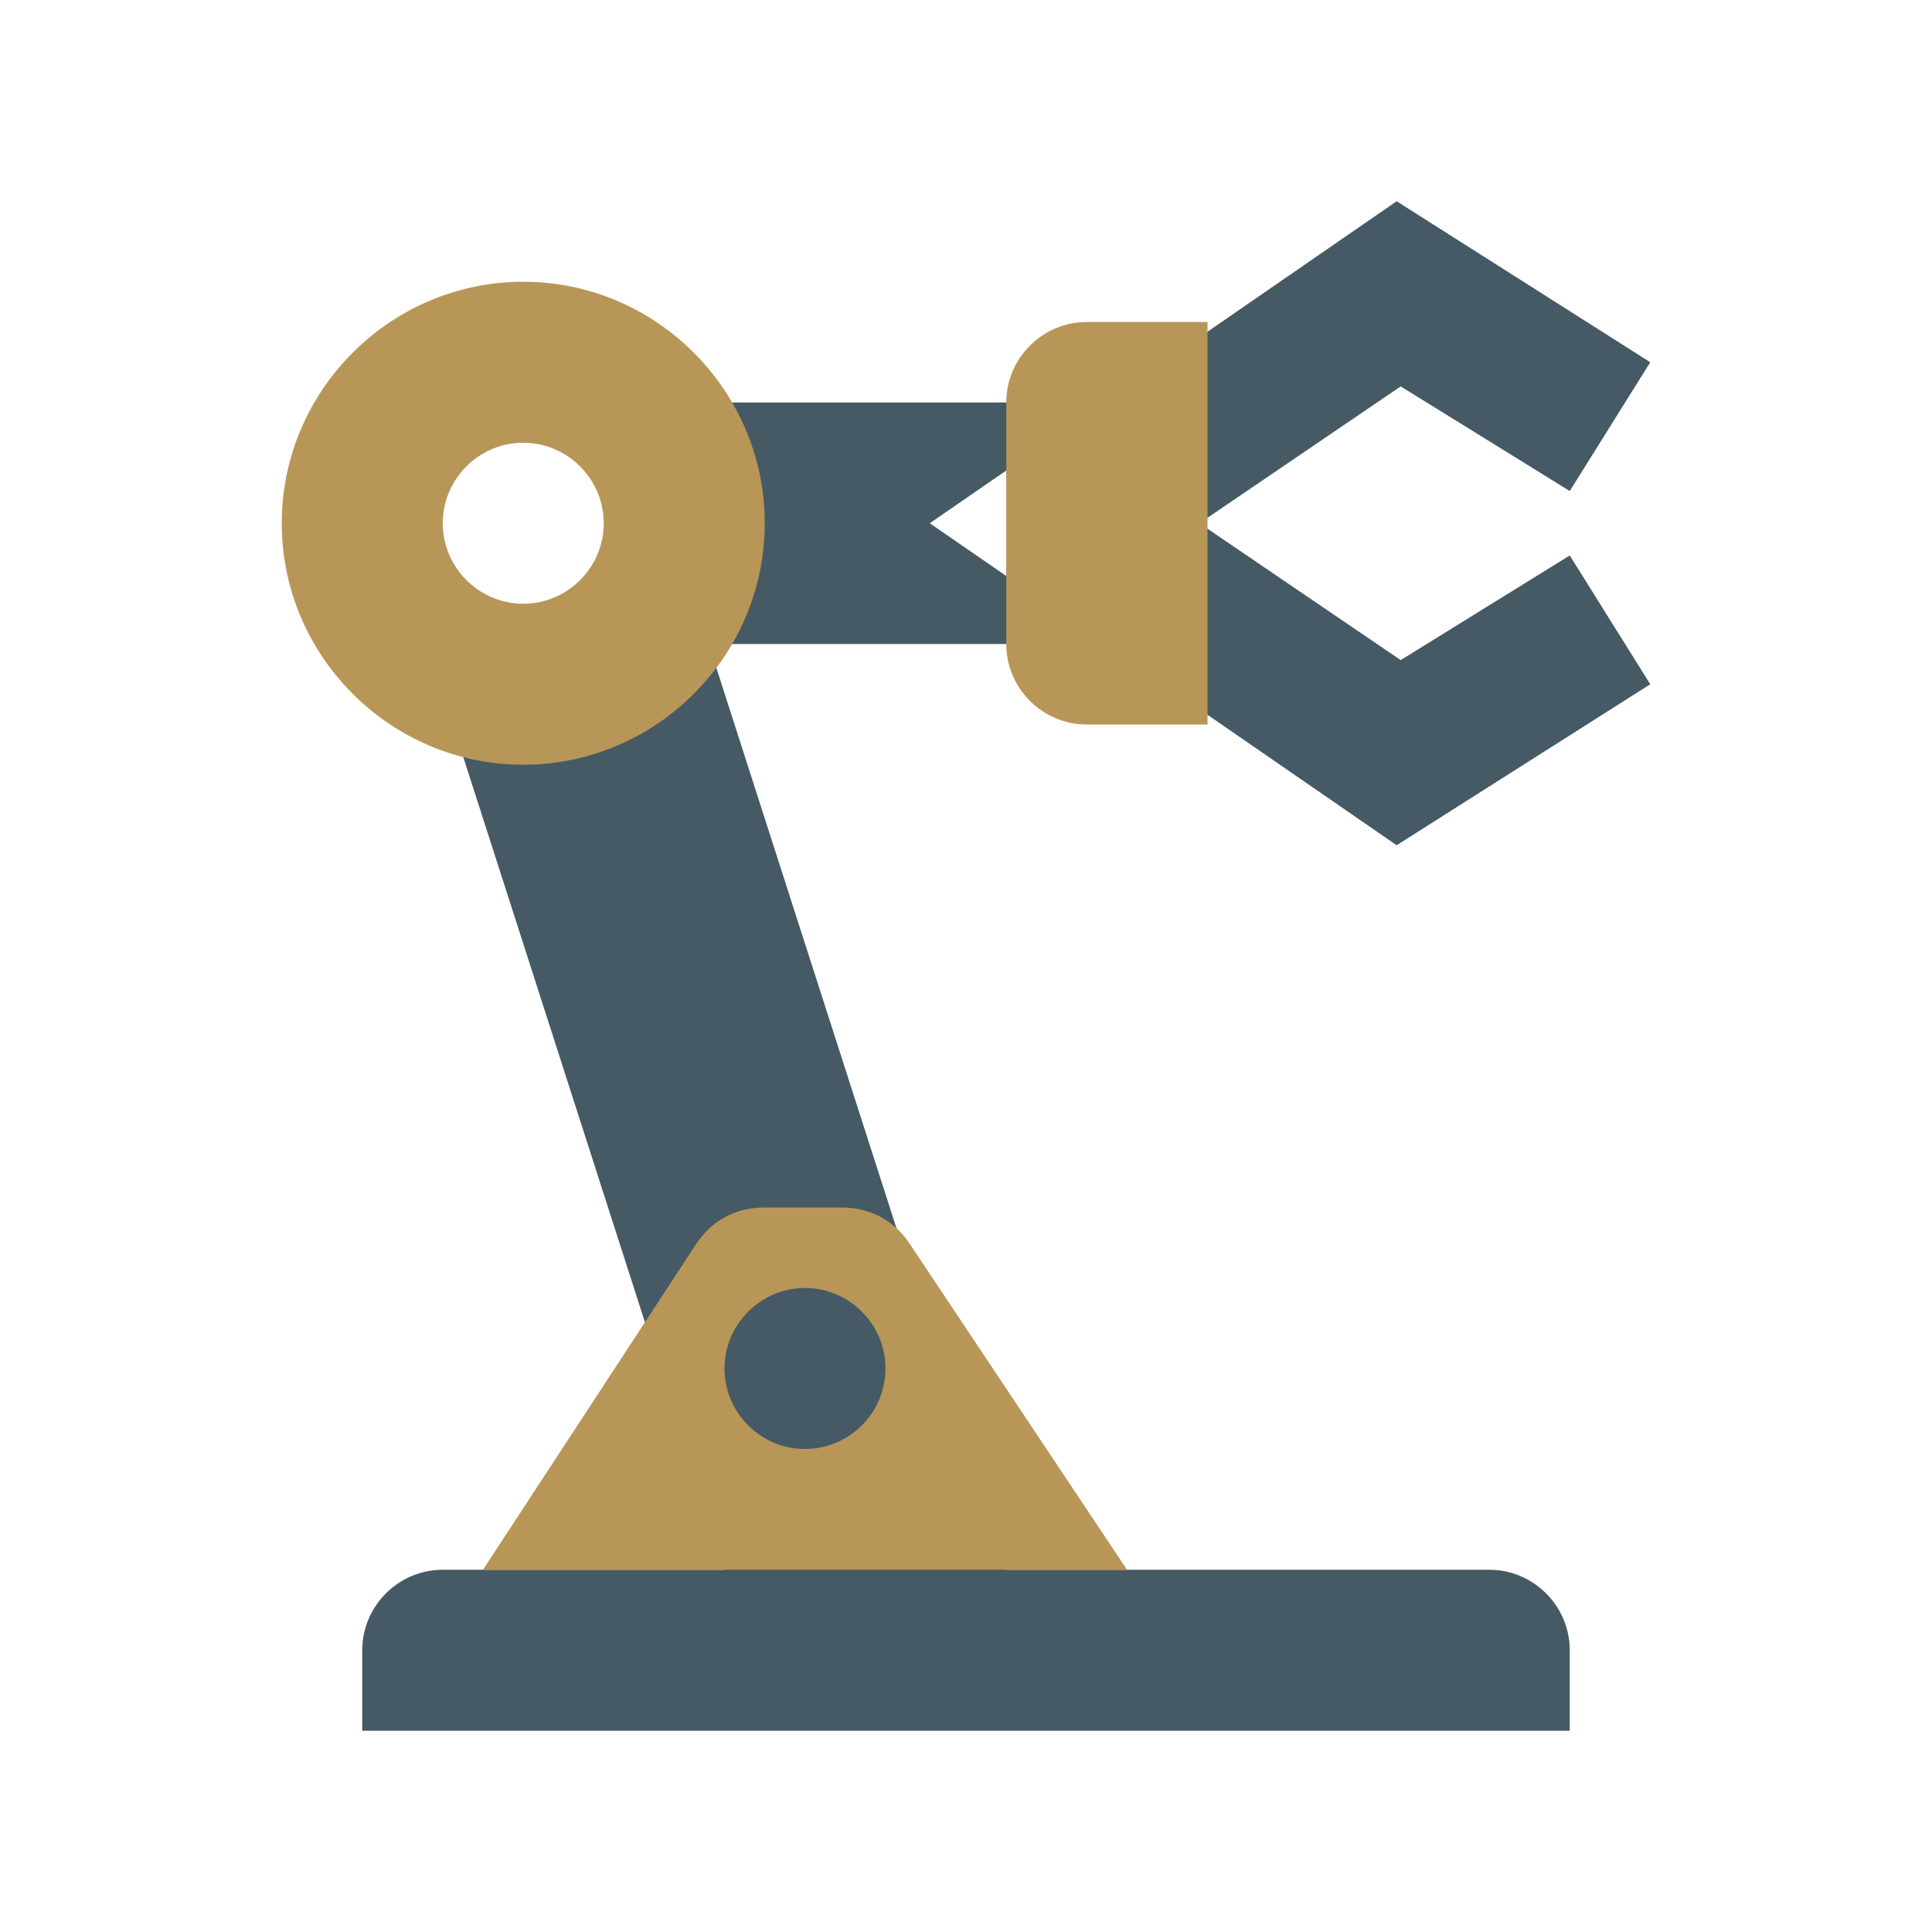
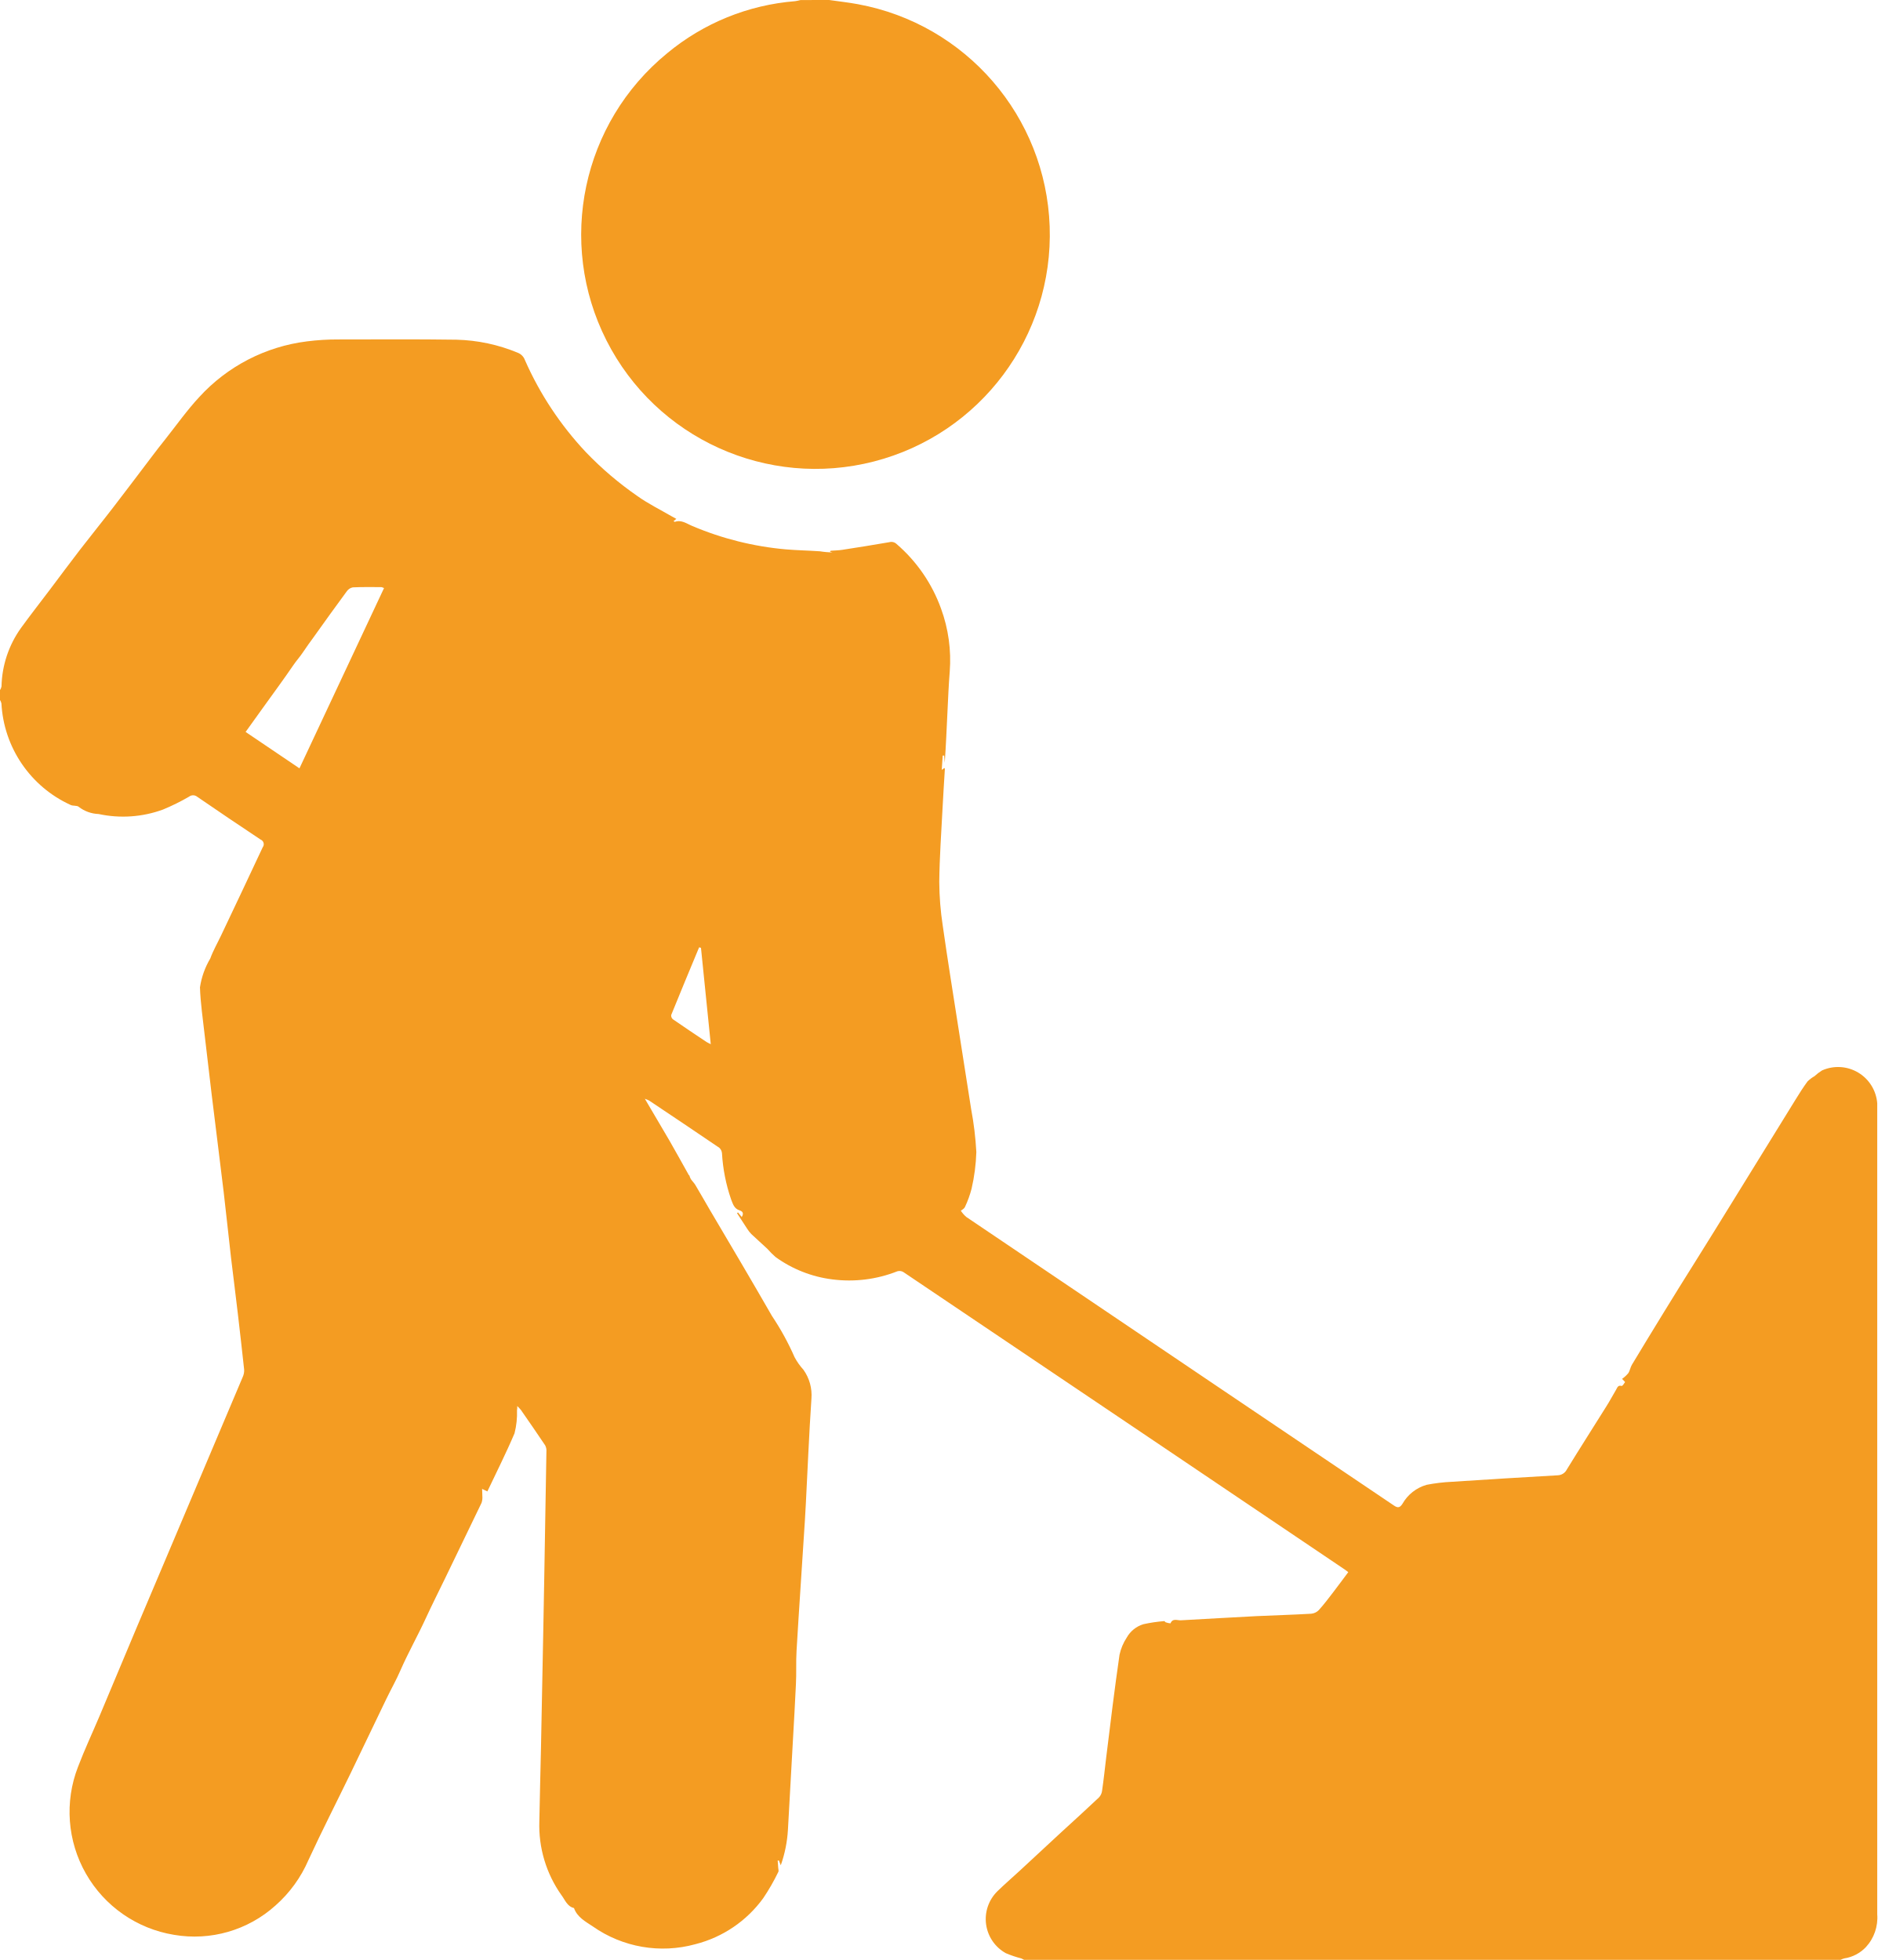
- <svg xmlns="http://www.w3.org/2000/svg" viewBox="0 0 48 48" enable-background="new 0 0 48 48" style="height: 85px;">
-   <g fill="#455A64">
-     <path d="M10 10h19v6h-19zM9 43h30v-2c0-1.1-.9-2-2-2h-26c-1.1 0-2 .9-2 2v2zM34.8 16.4l-5-3.4 5-3.4 4.2 2.6 2-3.2-6.3-4-11.6 8 11.6 8 6.3-4-2-3.2zM16 11h-7l9 28h7z" />
+ <svg xmlns="http://www.w3.org/2000/svg" width="44.872" height="46.851" viewBox="0 0 44.872 46.851">
+   <g id="TS" transform="translate(-362.184 -408.527)">
+     <path id="Path_337" data-name="Path 337" d="M362.184,425.023a.26.26,0,0,0,.036-.087,2.492,2.492,0,0,1,.467-1.4c.224-.309.46-.61.69-.915s.475-.637.718-.952c.26-.337.529-.668.789-1.006.309-.4.613-.806.919-1.209.113-.148.227-.3.343-.442.264-.334.511-.683.8-.994a4.185,4.185,0,0,1,2.575-1.331,5.736,5.736,0,0,1,.753-.046c.939,0,1.879-.008,2.818.006a4.071,4.071,0,0,1,1.469.313.294.294,0,0,1,.169.176,7.806,7.806,0,0,0,1.457,2.2,8.029,8.029,0,0,0,1.23,1.048c.256.183.542.323.815.482.034.02.07.039.116.064l-.069.056c.013,0,.026.017.034.015.161-.056.285.046.419.1a7.376,7.376,0,0,0,2.234.558c.271.023.543.027.815.046a1.955,1.955,0,0,0,.3.026l-.061-.016.017-.023c.092-.007.185-.008.276-.022.376-.058.751-.118,1.126-.183a.179.179,0,0,1,.173.044,3.686,3.686,0,0,1,1.062,1.543,3.583,3.583,0,0,1,.208,1.509c-.025.312-.038.625-.053.937-.02.414-.037.828-.066,1.242l-.013-.174h-.036l-.023.342.064-.046c0,.008.011.015.011.021-.019.316-.04.632-.056.949-.03.584-.072,1.168-.078,1.752a7.177,7.177,0,0,0,.084,1.054c.117.823.25,1.644.378,2.466.1.638.2,1.275.3,1.913a7.781,7.781,0,0,1,.124,1.027,4.5,4.5,0,0,1-.114.876,2.48,2.48,0,0,1-.157.434c-.012.03-.042.054-.1.091a.724.724,0,0,0,.13.149q2.959,2,5.924,4,2.148,1.449,4.3,2.9c.1.069.146.04.2-.041a.969.969,0,0,1,.58-.456,4.19,4.19,0,0,1,.6-.072q1.264-.083,2.53-.155a.253.253,0,0,0,.22-.14c.312-.508.634-1.011.95-1.517.08-.126.149-.259.226-.387.029-.048.043-.118.133-.092.018.005.06-.056.082-.092,0-.006-.036-.039-.071-.077a.791.791,0,0,0,.146-.133c.04-.057.049-.134.086-.2q.383-.636.772-1.269c.243-.4.488-.787.733-1.18.3-.484.605-.966.9-1.45q.756-1.223,1.51-2.446c.09-.147.183-.293.285-.432a.784.784,0,0,1,.166-.125,1.185,1.185,0,0,1,.181-.138.939.939,0,0,1,1.319.786c0,.093,0,.187,0,.28q0,9.554,0,19.106a1.038,1.038,0,0,1-.269.782.9.9,0,0,1-.519.272.433.433,0,0,0-.088.034H386.659a.483.483,0,0,0-.064-.033,2.6,2.6,0,0,1-.373-.126.933.933,0,0,1-.2-1.481c.172-.167.352-.323.528-.485.334-.309.666-.619,1-.927.3-.275.6-.547.895-.826a.282.282,0,0,0,.077-.156c.039-.268.068-.538.1-.807.1-.817.2-1.636.318-2.452a1.211,1.211,0,0,1,.172-.409.681.681,0,0,1,.4-.321,3.606,3.606,0,0,1,.5-.074c.008,0,.018.025.03.028a.415.415,0,0,0,.116.026c.052-.13.165-.068.247-.073.6-.036,1.208-.066,1.813-.1.434-.02.869-.032,1.3-.057a.287.287,0,0,0,.183-.085c.123-.135.234-.283.346-.429s.237-.316.36-.48c-.036-.027-.061-.048-.087-.065l-4.347-2.932q-3.1-2.089-6.2-4.177a.178.178,0,0,0-.142-.018,3.128,3.128,0,0,1-1.555.194,2.935,2.935,0,0,1-1.357-.535,2.258,2.258,0,0,1-.2-.2c-.126-.117-.254-.231-.379-.349a.723.723,0,0,1-.094-.119c-.084-.126-.166-.254-.248-.381l.024-.016.089.109c.057-.09.018-.137-.05-.158-.134-.042-.162-.158-.205-.266a4.108,4.108,0,0,1-.217-1.1.2.2,0,0,0-.064-.131c-.558-.38-1.119-.755-1.679-1.13a.772.772,0,0,0-.1-.041c.208.355.4.678.588,1,.159.278.314.558.47.837l-.014-.009.017,0a.467.467,0,0,0,.038.092c.034.049.079.092.109.143.116.194.227.391.341.586.5.847,1,1.691,1.489,2.543a6.316,6.316,0,0,1,.54.985,1.468,1.468,0,0,0,.212.3,1.046,1.046,0,0,1,.191.689c-.03.434-.052.868-.074,1.3-.029.535-.049,1.071-.082,1.606-.065,1.042-.139,2.083-.2,3.125-.016.267,0,.535-.015.8-.02.454-.048.908-.073,1.362q-.059,1.059-.118,2.117a3.061,3.061,0,0,1-.171.846L380.8,453l-.03,0,.012.159c0,.041.021.09,0,.12a5,5,0,0,1-.357.621,2.878,2.878,0,0,1-1.621,1.1,2.917,2.917,0,0,1-2.453-.425c-.173-.116-.372-.219-.449-.439-.165-.038-.216-.2-.3-.309a2.883,2.883,0,0,1-.528-1.766c.01-.581.027-1.162.039-1.743q.028-1.377.054-2.754l.024-1.3q.027-1.518.052-3.036a.272.272,0,0,0-.029-.151c-.19-.285-.386-.566-.581-.848a1.037,1.037,0,0,0-.087-.092c0,.053,0,.075-.006.1a1.943,1.943,0,0,1-.059.551c-.2.471-.43.927-.649,1.389l-.126-.06c0,.071.008.121.006.17a.406.406,0,0,1-.018.161c-.288.6-.581,1.2-.873,1.808-.152.314-.31.626-.456.943-.193.422-.423.827-.61,1.254-.1.233-.227.455-.338.685-.286.592-.568,1.186-.854,1.777-.335.691-.684,1.374-1.006,2.071a3.077,3.077,0,0,1-.79,1.09,2.89,2.89,0,0,1-2.426.7,2.976,2.976,0,0,1-2.293-4.014c.156-.41.342-.807.513-1.211q.442-1.052.883-2.105c.111-.264.224-.528.336-.793l.285-.673,1.1-2.6c.273-.646.548-1.291.82-1.938a.374.374,0,0,0,.034-.176c-.046-.443-.1-.887-.15-1.33s-.111-.894-.163-1.341c-.061-.524-.114-1.049-.176-1.572-.093-.778-.193-1.554-.287-2.331q-.12-1-.235-1.995c-.021-.189-.039-.379-.045-.569a1.906,1.906,0,0,1,.246-.689c.07-.192.174-.372.262-.558q.5-1.051.991-2.1a.12.12,0,0,0-.051-.186q-.762-.506-1.516-1.024a.156.156,0,0,0-.194,0,5.166,5.166,0,0,1-.624.308,2.773,2.773,0,0,1-1.536.106.821.821,0,0,1-.472-.169c-.042-.042-.141-.018-.2-.049a2.832,2.832,0,0,1-1.651-2.426.287.287,0,0,0-.035-.084Zm9.178-2.439a.28.28,0,0,0-.064-.023c-.228,0-.456-.005-.683.006a.228.228,0,0,0-.142.093c-.268.363-.531.73-.795,1.1-.083.115-.168.229-.246.348s-.163.209-.238.32c-.235.345-.485.681-.728,1.021-.135.187-.269.374-.412.574l1.287.87Zm7.575,8.6-.043-.013c-.007.015-.014.029-.02.045-.218.524-.436,1.048-.649,1.574a.117.117,0,0,0,.039.1c.267.185.537.365.807.545.026.017.055.028.1.052Z" fill="#f49c22" />
+     <path id="Path_338" data-name="Path 338" d="M382,408.527c.229.033.459.058.686.1a5.6,5.6,0,1,1-4.556,1.172,5.466,5.466,0,0,1,3.058-1.244,1.135,1.135,0,0,0,.129-.027Z" fill="#f49c22" />
+     <path id="Path_339" data-name="Path 339" d="M378.656,436.646l0-.007-.017,0Z" fill="#f49c22" />
  </g>
-   <path fill="rgb(184, 150, 87)" d="M22.6 30.9c-.4-.6-1-.9-1.7-.9h-1.9c-.7 0-1.3.3-1.7.9l-5.3 8.1h16l-5.4-8.1zm-2.6 5.1c-1.1 0-2-.9-2-2s.9-2 2-2 2 .9 2 2-.9 2-2 2zM13 7c-3.3 0-6 2.7-6 6s2.7 6 6 6 6-2.7 6-6-2.7-6-6-6zm0 8c-1.1 0-2-.9-2-2s.9-2 2-2 2 .9 2 2-.9 2-2 2zM30 18h-3c-1.1 0-2-.9-2-2v-6c0-1.1.9-2 2-2h3v10z" />
</svg>
